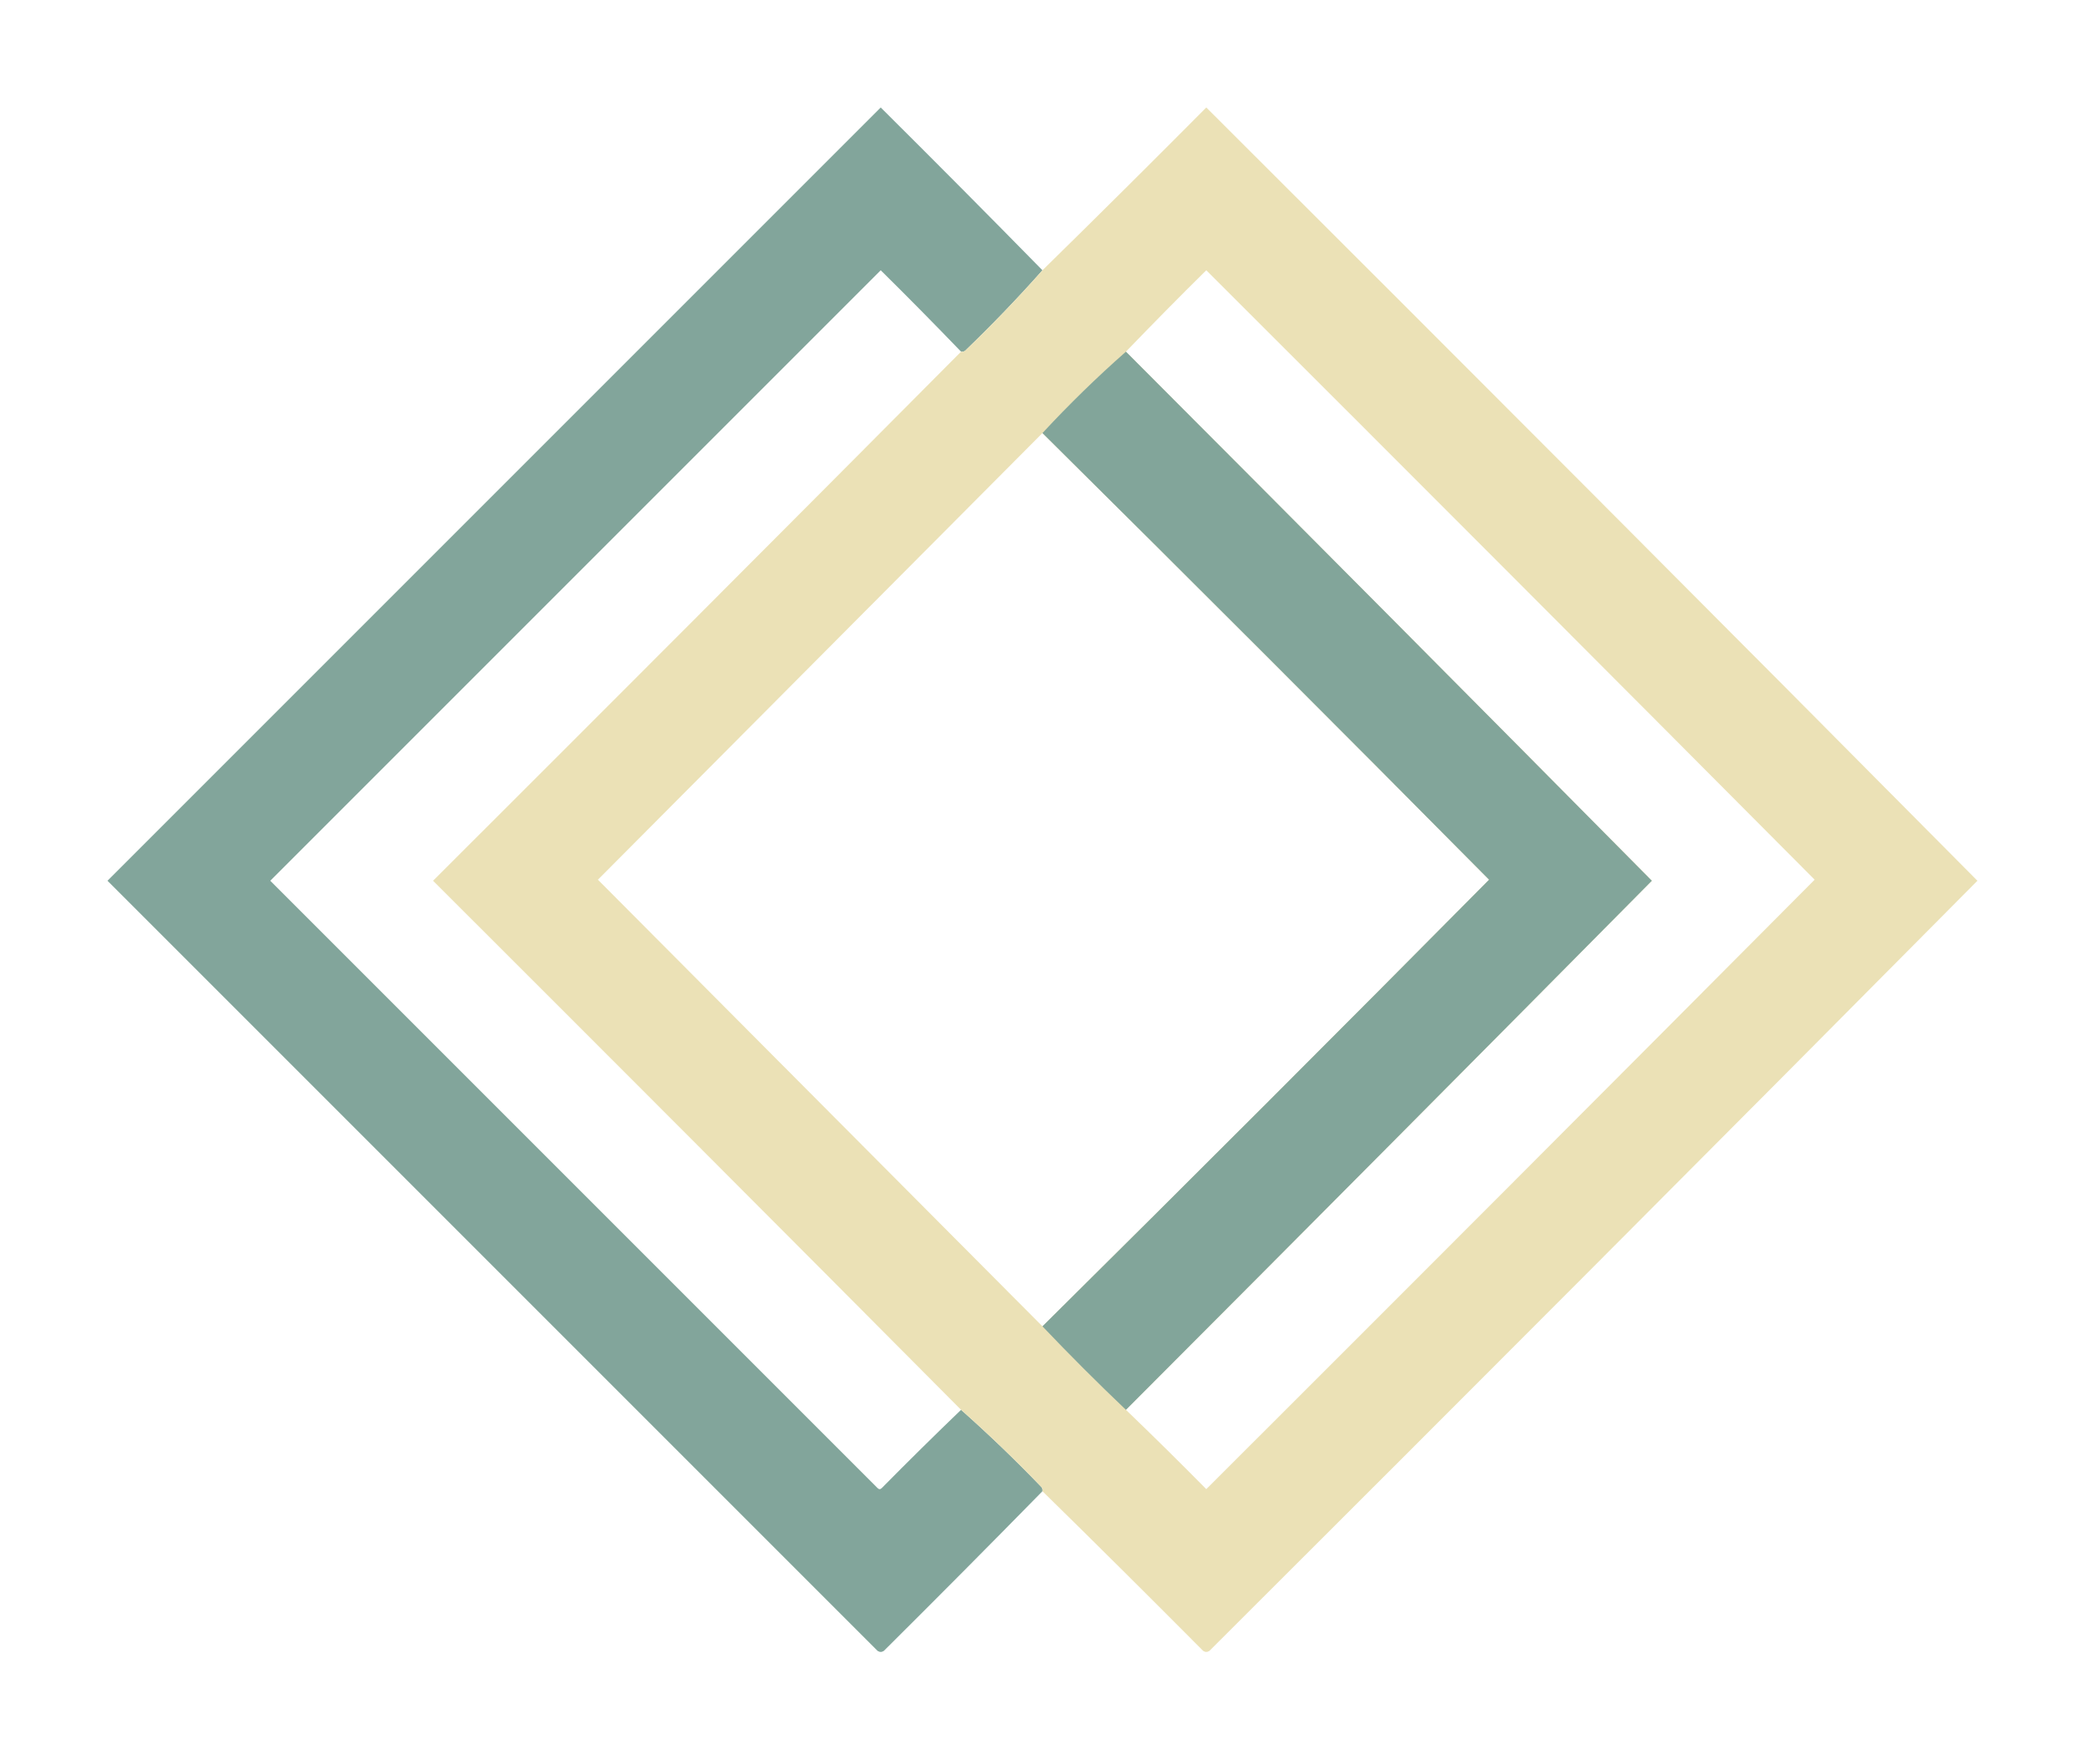
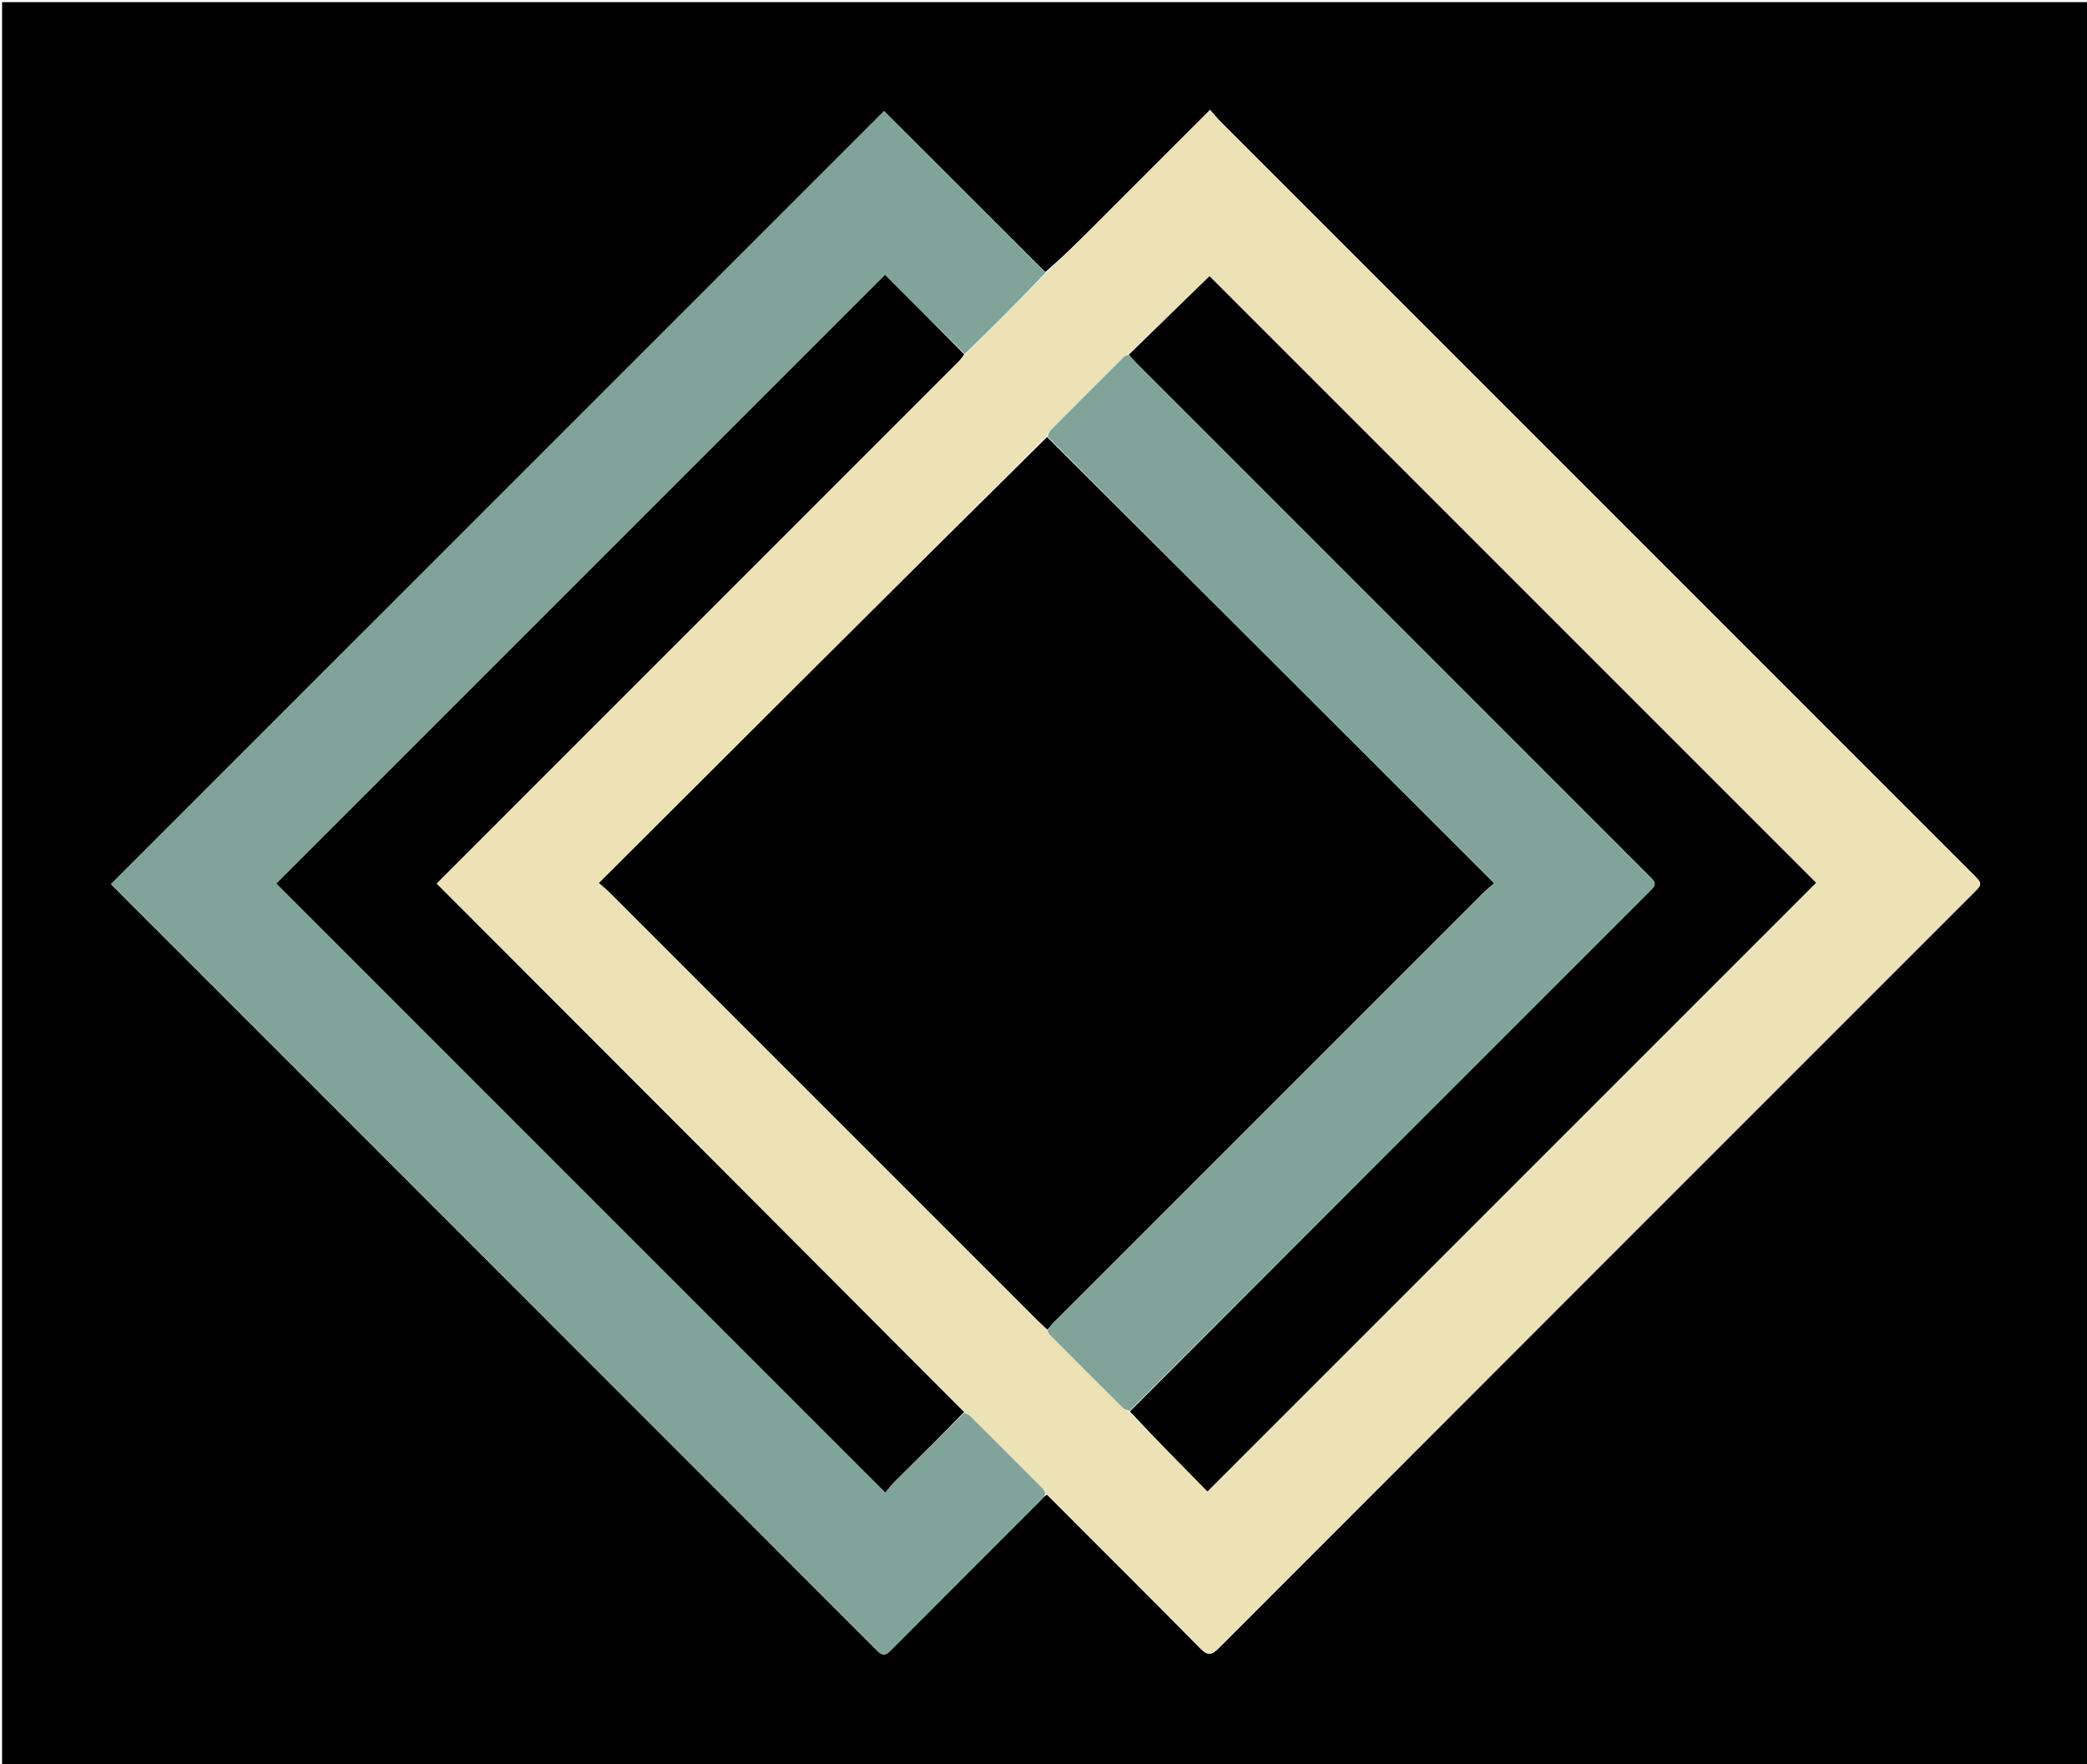
- <svg xmlns="http://www.w3.org/2000/svg" version="1.1" width="1000px" height="845px" style="shape-rendering:geometricPrecision; text-rendering:geometricPrecision; image-rendering:optimizeQuality; fill-rule:evenodd; clip-rule:evenodd">
-   <g>
-     <path style="opacity:0.984" fill="#80a499" d="M 499.5,129.5 C 487.756,142.747 475.422,155.581 462.5,168C 461.906,168.464 461.239,168.631 460.5,168.5C 447.869,155.368 435.035,142.368 422,129.5C 324.5,227 227,324.5 129.5,422C 226.5,519 323.5,616 420.5,713C 421.167,713.667 421.833,713.667 422.5,713C 435.035,700.298 447.702,687.798 460.5,675.5C 473.747,687.244 486.581,699.578 499,712.5C 499.464,713.094 499.631,713.761 499.5,714.5C 474.368,740.132 449.035,765.632 423.5,791C 422.5,791.667 421.5,791.667 420.5,791C 297.5,668 174.5,545 51.5,422C 175,298.5 298.5,175 422,51.5C 448.035,77.368 473.868,103.368 499.5,129.5 Z" />
-   </g>
-   <g>
-     <path style="opacity:0.981" fill="#ebe1b5" d="M 499.5,714.5 C 499.631,713.761 499.464,713.094 499,712.5C 486.581,699.578 473.747,687.244 460.5,675.5C 376.368,590.868 292.035,506.368 207.5,422C 292.035,337.632 376.368,253.132 460.5,168.5C 461.239,168.631 461.906,168.464 462.5,168C 475.422,155.581 487.756,142.747 499.5,129.5C 525.799,103.702 551.965,77.702 578,51.5C 701.54,174.706 824.706,298.206 947.5,422C 825.206,545.294 702.54,668.294 579.5,791C 578.5,791.667 577.5,791.667 576.5,791C 550.965,765.298 525.299,739.798 499.5,714.5 Z M 539.5,675.5 C 623.672,591.162 707.672,506.662 791.5,422C 707.672,337.338 623.672,252.838 539.5,168.5C 552.131,155.368 564.965,142.368 578,129.5C 675.347,226.68 772.514,324.014 869.5,421.5C 772.514,518.986 675.347,616.32 578,713.5C 565.298,700.631 552.465,687.965 539.5,675.5 Z M 499.5,207.5 C 571.146,278.479 642.479,349.812 713.5,421.5C 642.479,493.188 571.146,564.521 499.5,635.5C 428.521,564.188 357.521,492.854 286.5,421.5C 357.521,350.146 428.521,278.812 499.5,207.5 Z" />
-   </g>
-   <g>
-     <path style="opacity:0.979" fill="#80a499" d="M 539.5,168.5 C 623.672,252.838 707.672,337.338 791.5,422C 707.672,506.662 623.672,591.162 539.5,675.5C 525.833,662.5 512.5,649.167 499.5,635.5C 571.146,564.521 642.479,493.188 713.5,421.5C 642.479,349.812 571.146,278.479 499.5,207.5C 512.218,193.78 525.552,180.78 539.5,168.5 Z" />
-   </g>
+ <svg xmlns="http://www.w3.org/2000/svg" version="1.1" id="Layer_1" x="0px" y="0px" width="100%" viewBox="0 0 1000 845" enable-background="new 0 0 1000 845" xml:space="preserve">
+   <path fill="#000000" opacity="1" stroke="none" d=" M568,846   C378.667,846 189.833,846 1,846   C1,564.333 1,282.667 1,1   C334.333,1 667.667,1 1001,1   C1001,282.667 1001,564.333 1001,846   C856.833,846 712.667,846 568,846  M501.692,716.144   C526.189,740.657 550.774,765.085 575.091,789.775   C578.784,793.524 580.616,793.041 584.07,789.582   C704.391,669.08 824.817,548.683 945.229,428.271   C949.999,423.501 949.999,423.499 945.254,418.754   C825.196,298.696 705.136,178.639 585.093,58.566   C583.246,56.719 581.602,54.669 579.814,52.658   C560.348,72.133 541.403,91.125 522.411,110.069   C515.356,117.107 508.189,124.033 500.838,130.368   C475.06,104.628 449.282,78.888 423.61,53.253   C300.049,176.809 176.672,300.181 53.281,423.568   C53.408,423.74 53.57,424.032 53.798,424.26   C175.989,546.468 298.196,668.66 420.316,790.939   C423.33,793.957 424.85,792.719 427.131,790.43   C451.01,766.467 474.952,742.566 498.862,718.635   C499.671,717.825 500.339,716.875 501.692,716.144  z" />
+   <path fill="#ECE2B6" opacity="1" stroke="none" d=" M501.074,131.009   C508.189,124.033 515.356,117.107 522.411,110.069   C541.403,91.125 560.348,72.133 579.814,52.658   C581.602,54.669 583.246,56.719 585.093,58.566   C705.136,178.639 825.196,298.696 945.254,418.754   C949.999,423.499 949.999,423.501 945.229,428.271   C824.817,548.683 704.391,669.08 584.07,789.582   C580.616,793.041 578.784,793.524 575.091,789.775   C550.774,765.085 526.189,740.657 501.335,715.724   C500.535,714.616 500.197,713.82 499.631,713.252   C488.105,701.682 476.566,690.127 464.981,678.617   C464.207,677.848 463.046,677.467 461.96,676.591   C377.637,591.972 293.419,507.668 209.188,423.351   C292.492,340.037 375.653,256.867 458.806,173.69   C459.972,172.523 461.041,171.261 462.439,169.874   C475.506,156.807 488.29,143.908 501.074,131.009  M540.172,170.048   C539.609,170.377 538.944,170.604 538.497,171.05   C526.828,182.678 515.169,194.316 503.56,206.003   C502.797,206.771 502.445,207.947 501.269,209.153   C429.975,280.328 358.68,351.503 286.976,423.087   C289.065,424.912 290.52,426.04 291.811,427.332   C360.402,495.9 428.977,564.483 497.561,633.058   C498.959,634.456 500.433,635.779 501.907,637.822   C502.251,638.376 502.504,639.022 502.952,639.472   C514.613,651.174 526.282,662.869 538.003,674.51   C538.759,675.262 539.947,675.579 541.153,676.731   C553.828,689.574 566.504,702.417 578.551,714.624   C676.309,616.866 773.467,519.709 870.213,422.963   C773.327,326.077 676.117,228.867 579.555,132.304   C566.859,144.652 553.852,157.303 540.172,170.048  z" />
+   <path fill="#80A499" opacity="1" stroke="none" d=" M462.065,676.906   C463.046,677.467 464.207,677.848 464.981,678.617   C476.566,690.127 488.105,701.682 499.631,713.252   C500.197,713.82 500.535,714.616 501.026,715.648   C500.339,716.875 499.671,717.825 498.862,718.635   C474.952,742.566 451.01,766.467 427.131,790.43   C424.85,792.719 423.33,793.957 420.316,790.939   C298.196,668.66 175.989,546.468 53.798,424.26   C53.57,424.032 53.408,423.74 53.281,423.568   C176.672,300.181 300.049,176.809 423.61,53.253   C449.282,78.888 475.06,104.628 500.956,130.689   C488.29,143.908 475.506,156.807 462.303,169.56   C449.089,156.652 436.295,143.89 424.073,131.699   C326.442,229.33 229.072,326.7 132.424,423.348   C229.27,520.194 326.428,617.353 424.203,715.128   C425.566,713.53 427.155,711.378 429.031,709.514   C440.005,698.607 451.046,687.768 462.065,676.906  z" />
+   <path fill="#000000" opacity="1" stroke="none" d=" M501.872,637.136   C500.433,635.779 498.959,634.456 497.561,633.058   C428.977,564.483 360.402,495.9 291.811,427.332   C290.52,426.04 289.065,424.912 286.976,423.087   C358.68,351.503 429.975,280.328 501.701,209.37   C573.263,280.641 644.394,351.694 715.976,423.199   C713.787,425.103 712.194,426.33 710.784,427.74   C642.331,496.167 573.892,564.609 505.464,633.062   C504.186,634.34 503.066,635.774 501.872,637.136  z" />
+   <path fill="#000000" opacity="1" stroke="none" d=" M461.96,676.591   C451.046,687.768 440.005,698.607 429.031,709.514   C427.155,711.378 425.566,713.53 424.203,715.128   C326.428,617.353 229.27,520.194 132.424,423.348   C229.072,326.7 326.442,229.33 424.073,131.699   C436.295,143.89 449.089,156.652 462.02,169.728   C461.041,171.261 459.972,172.523 458.806,173.69   C375.653,256.867 292.492,340.037 209.188,423.351   C293.419,507.668 377.637,591.972 461.96,676.591  z" />
+   <path fill="#000000" opacity="1" stroke="none" d=" M540.845,169.954   C553.852,157.303 566.859,144.652 579.555,132.304   C676.117,228.867 773.327,326.077 870.213,422.963   C773.467,519.709 676.309,616.866 578.551,714.624   C566.504,702.417 553.828,689.574 541.37,676.299   C624.184,593.289 706.779,510.709 789.374,428.13   C794.005,423.5 794.003,423.498 789.435,418.93   C707.792,337.286 626.147,255.643 544.512,173.99   C543.228,172.706 542.064,171.302 540.845,169.954  z" />
+   <path fill="#80A499" opacity="1" stroke="none" d=" M540.508,170.001   C542.064,171.302 543.228,172.706 544.512,173.99   C626.147,255.643 707.792,337.286 789.435,418.93   C794.003,423.498 794.005,423.5 789.374,428.13   C706.779,510.709 624.184,593.289 541.261,675.983   C539.947,675.579 538.759,675.262 538.003,674.51   C526.282,662.869 514.613,651.174 502.952,639.472   C502.504,639.022 502.251,638.376 501.889,637.479   C503.066,635.774 504.186,634.34 505.464,633.062   C573.892,564.609 642.331,496.167 710.784,427.74   C712.194,426.33 713.787,425.103 715.976,423.199   C644.394,351.694 573.263,280.641 502.017,209.26   C502.445,207.947 502.797,206.771 503.56,206.003   C515.169,194.316 526.828,182.678 538.497,171.05   C538.944,170.604 539.609,170.377 540.508,170.001  z" />
</svg>
